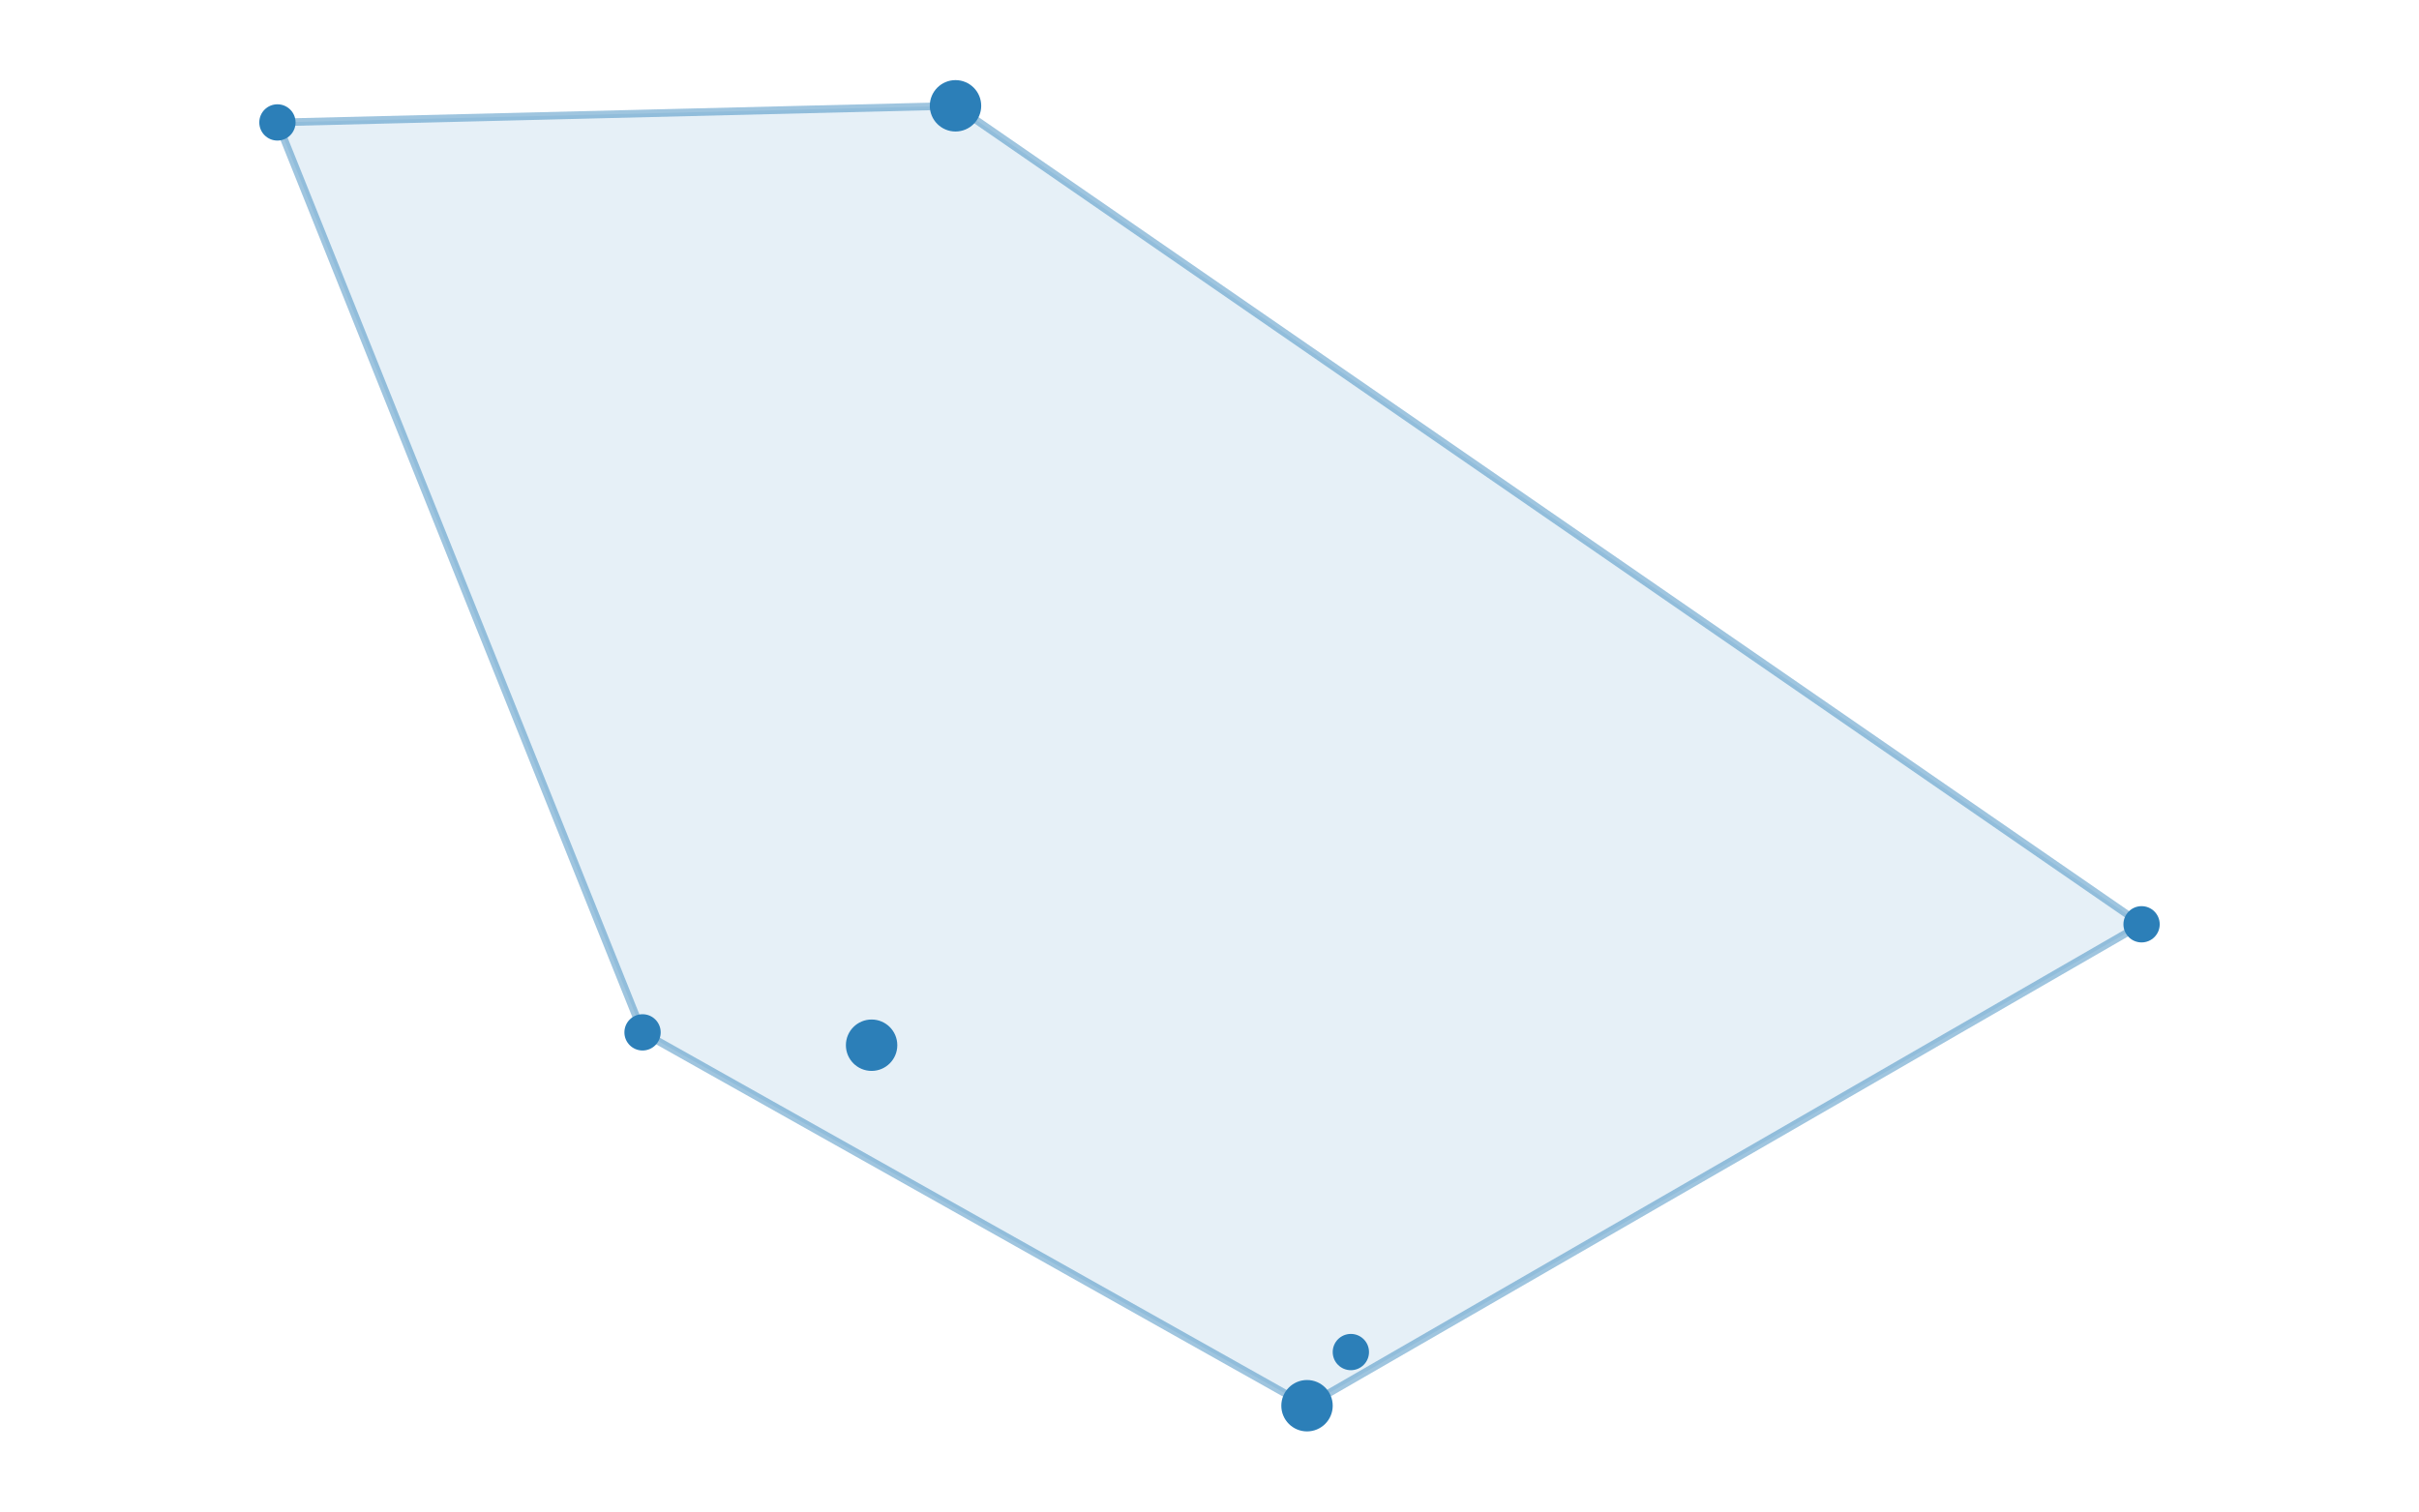
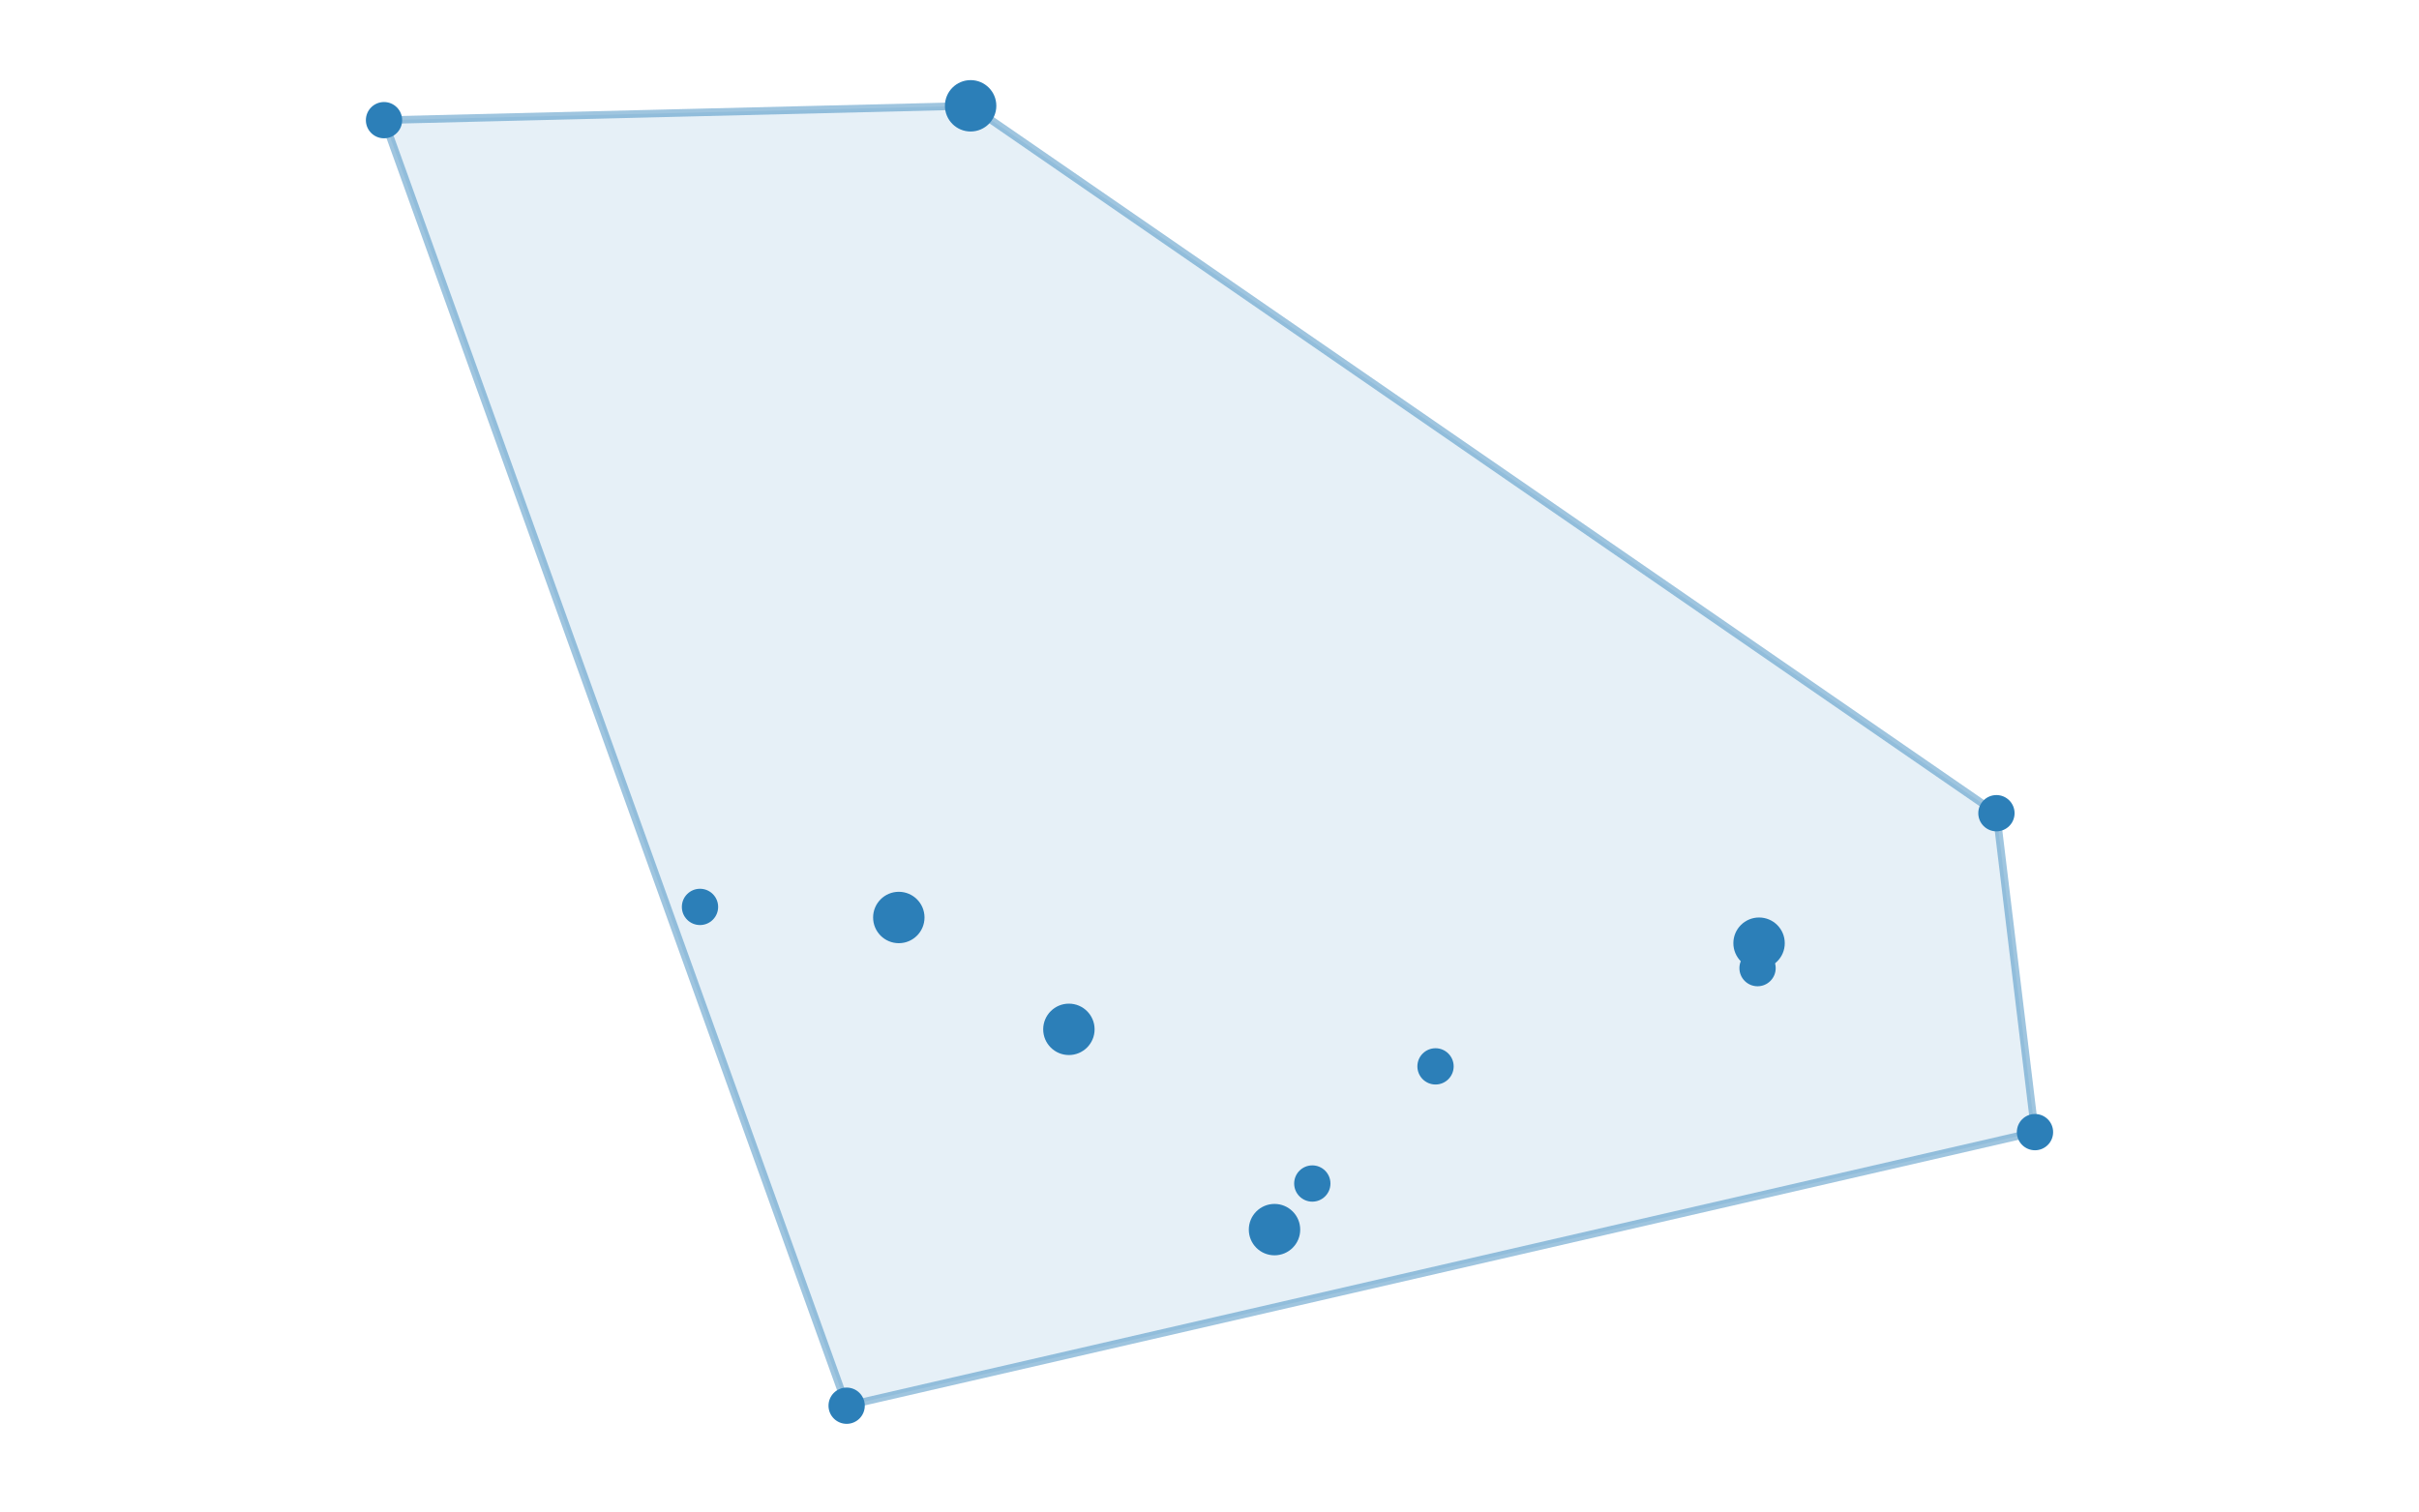
<svg xmlns="http://www.w3.org/2000/svg" viewBox="0 0 320 200" width="320" height="200" role="img" aria-labelledby="t d">
-   <path d="M36.7 16.2L126.4 14L283.3 122.3L172.9 186L85 136.6Z" fill="#2C7FB8" fill-opacity=".12" stroke="#2C7FB8" stroke-opacity=".45" stroke-width="1" stroke-linejoin="round" />
-   <circle cx="126.4" cy="14" r="3.4" fill="#2C7FB8" />
-   <circle cx="115.3" cy="138.3" r="3.4" fill="#2C7FB8" />
-   <circle cx="85" cy="136.6" r="2.4" fill="#2C7FB8" />
-   <circle cx="283.3" cy="122.3" r="2.4" fill="#2C7FB8" />
-   <circle cx="178.7" cy="178.9" r="2.4" fill="#2C7FB8" />
-   <circle cx="36.7" cy="16.2" r="2.4" fill="#2C7FB8" />
-   <circle cx="172.9" cy="186" r="3.4" fill="#2C7FB8" />
+   <path d="M50.8 15.9L128.4 14L264.1 107.6L269.2 149.8L112 186Z" fill="#2C7FB8" fill-opacity=".12" stroke="#2C7FB8" stroke-opacity=".45" stroke-width="1" stroke-linejoin="round" />
+   <circle cx="128.4" cy="14" r="3.4" fill="#2C7FB8" />
+   <circle cx="118.9" cy="121.4" r="3.4" fill="#2C7FB8" />
+   <circle cx="92.6" cy="120" r="2.4" fill="#2C7FB8" />
+   <circle cx="264.1" cy="107.6" r="2.4" fill="#2C7FB8" />
+   <circle cx="173.6" cy="156.6" r="2.4" fill="#2C7FB8" />
+   <circle cx="50.8" cy="15.9" r="2.4" fill="#2C7FB8" />
+   <circle cx="141.4" cy="136.2" r="3.4" fill="#2C7FB8" />
+   <circle cx="168.6" cy="162.7" r="3.4" fill="#2C7FB8" />
+   <circle cx="232.7" cy="124.8" r="3.4" fill="#2C7FB8" />
+   <circle cx="112" cy="186" r="2.4" fill="#2C7FB8" />
+   <circle cx="269.2" cy="149.8" r="2.4" fill="#2C7FB8" />
+   <circle cx="189.9" cy="141.1" r="2.4" fill="#2C7FB8" />
+   <circle cx="232.5" cy="128.1" r="2.4" fill="#2C7FB8" />
</svg>
